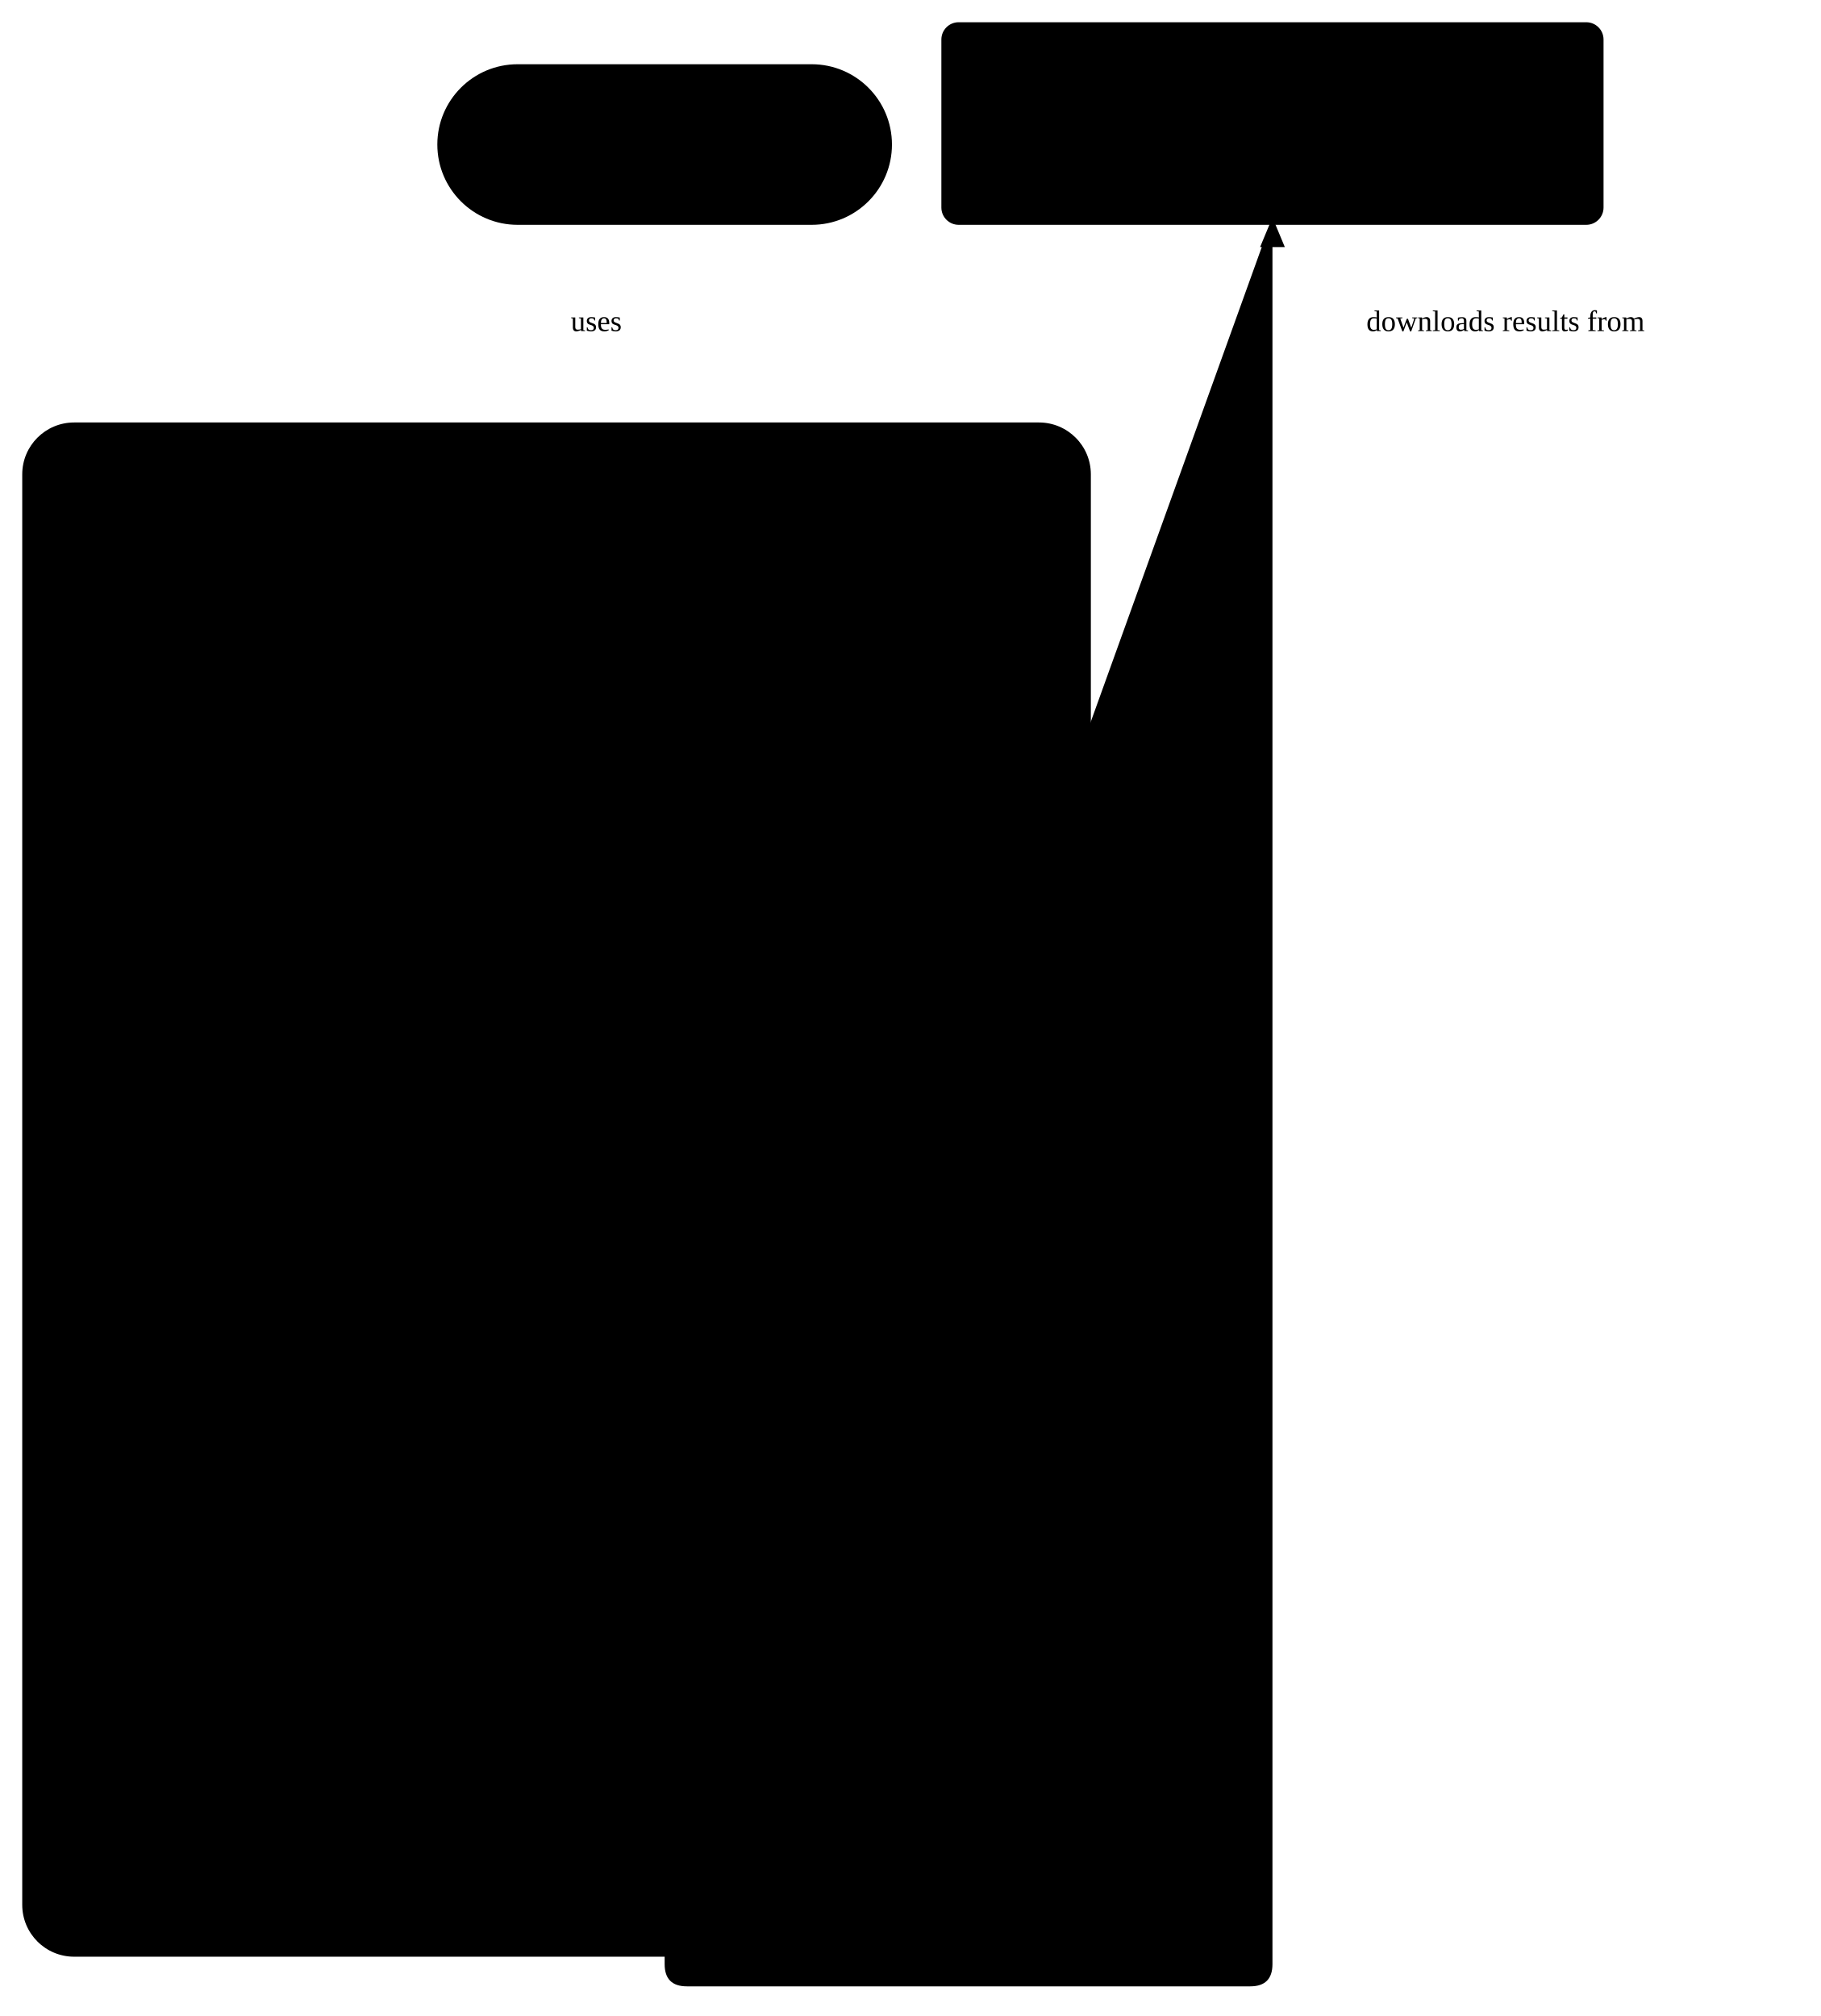
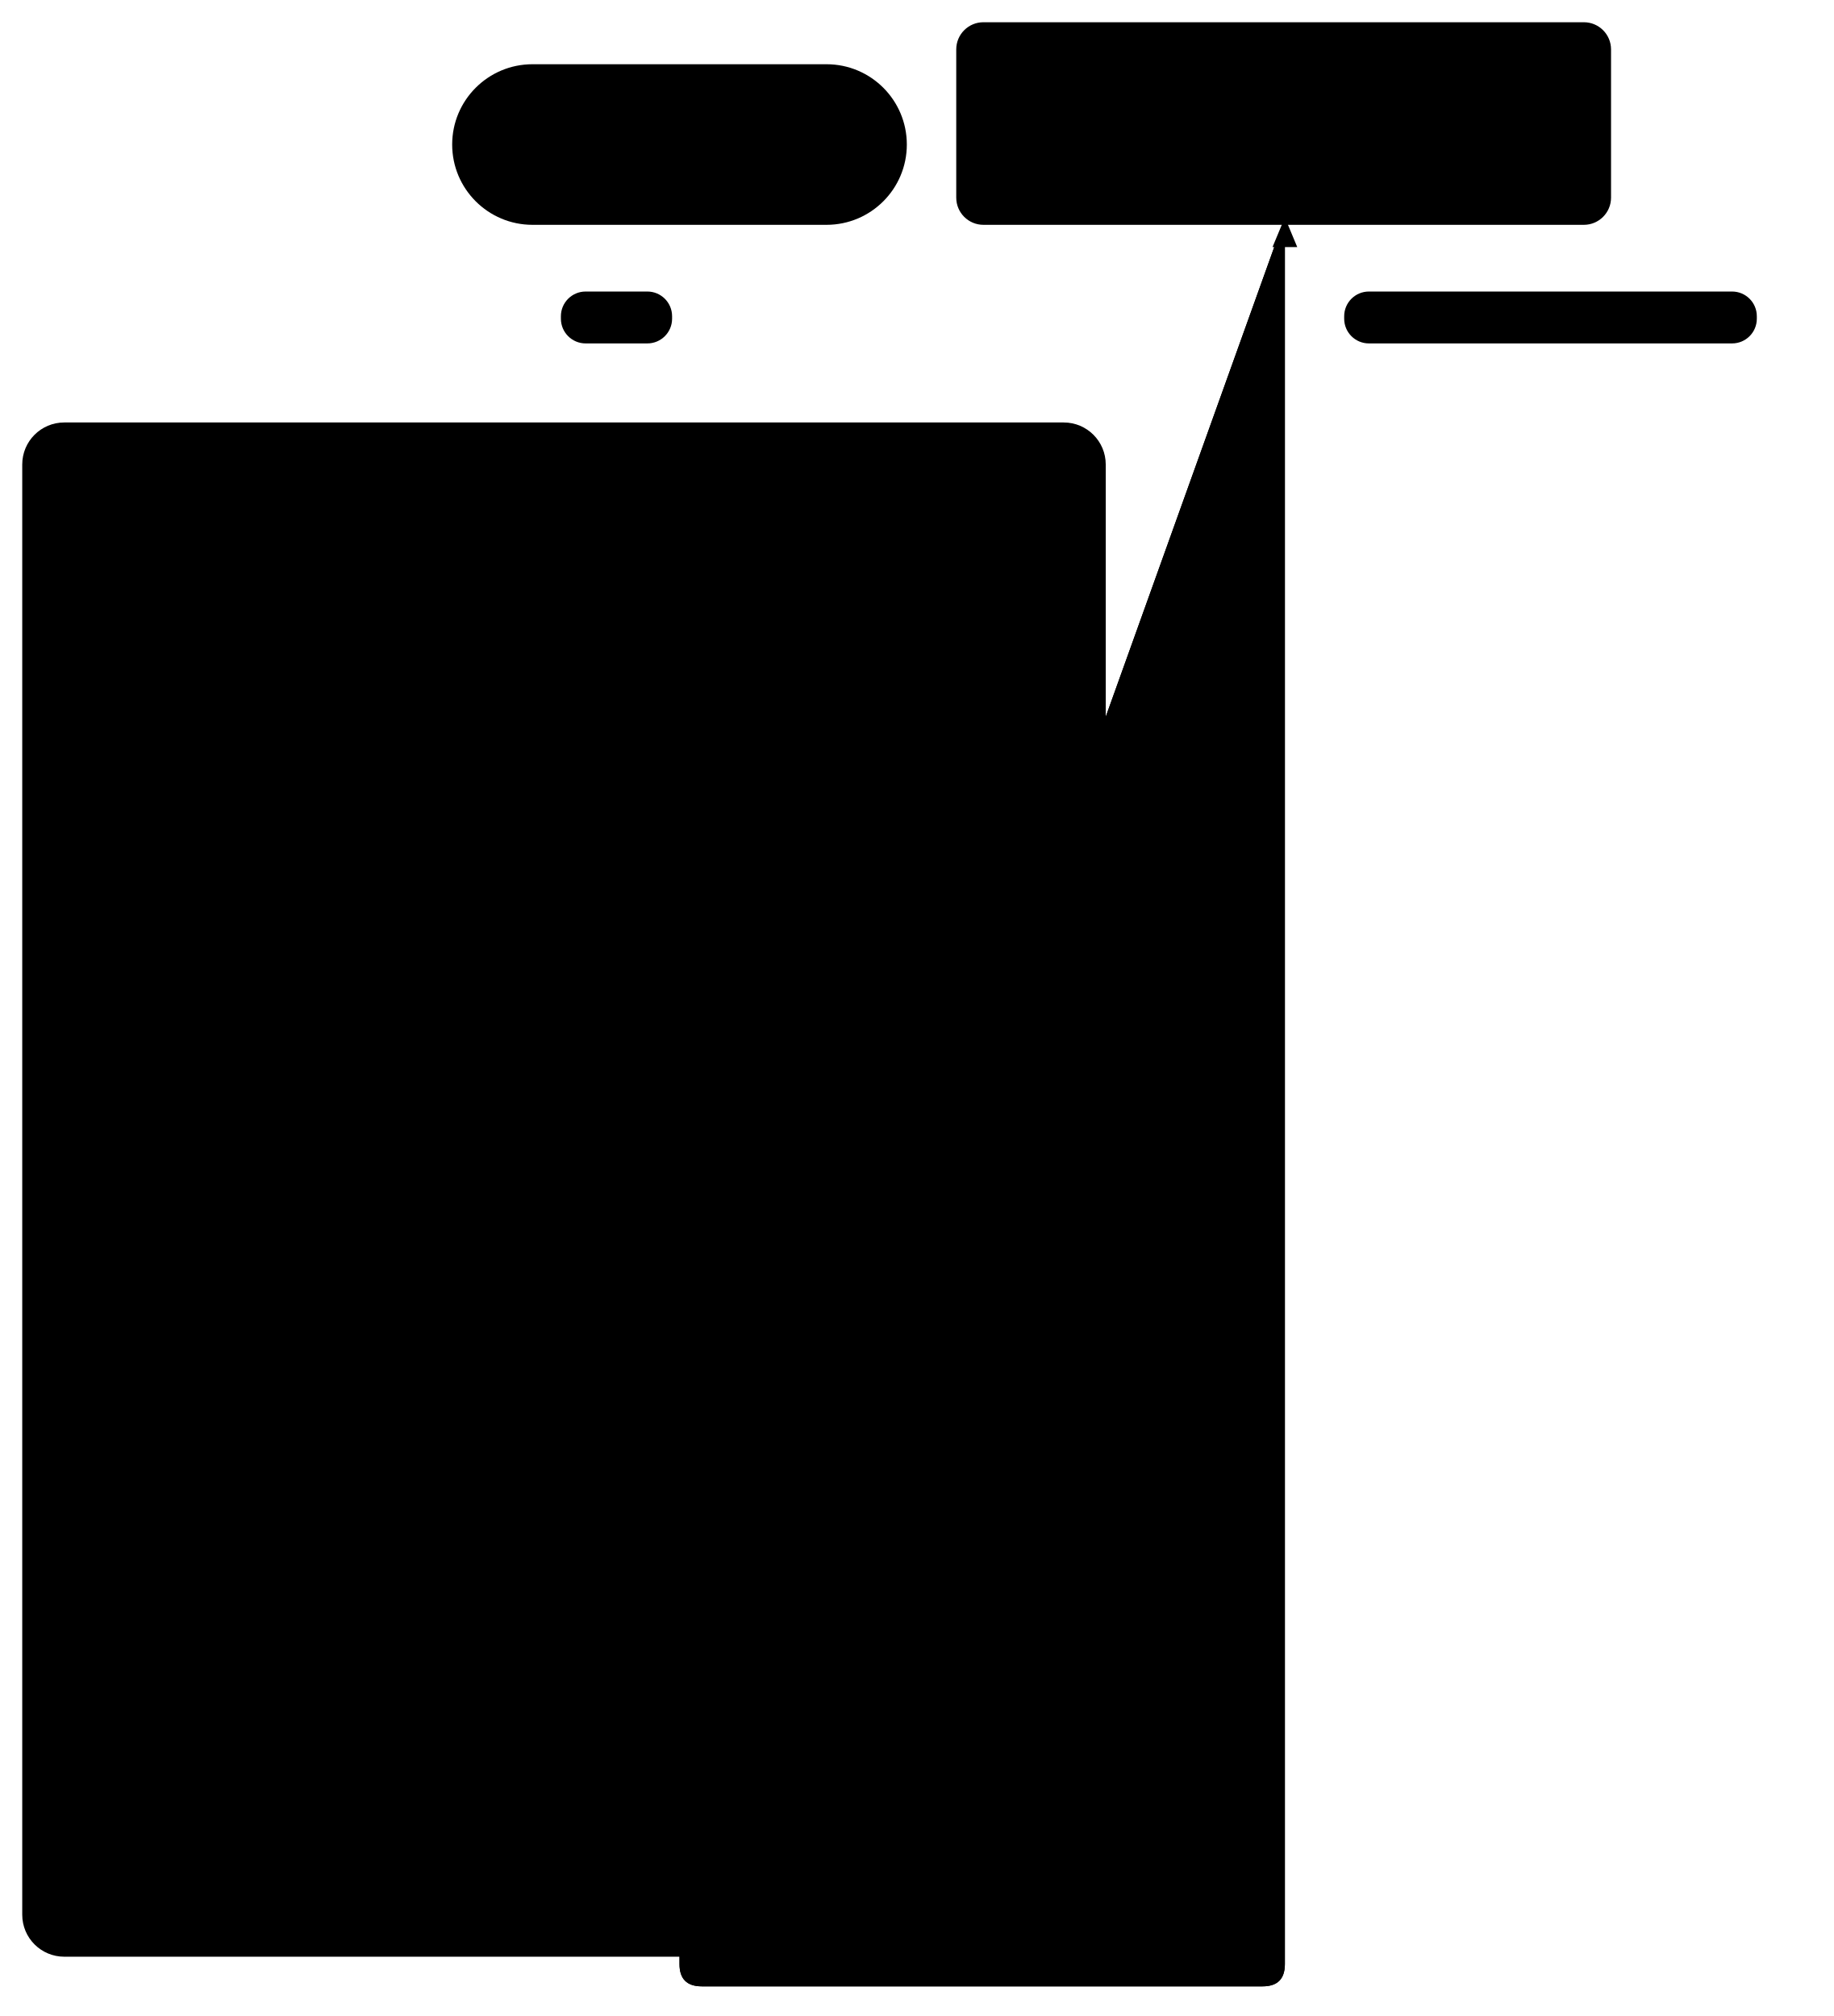
- <svg xmlns="http://www.w3.org/2000/svg" class="aerie" viewBox="0 0 737 816" width="737" height="816" overflow="visible" role="img" aria-label="The Lotto suite: Big picture" data-view="big-picture" data-audience="manager">
+ <svg xmlns="http://www.w3.org/2000/svg" class="aerie" viewBox="0 0 742 816" width="742" height="816" overflow="visible" role="img" aria-label="The Lotto suite: Big picture" data-view="big-picture" data-audience="manager">
  <defs>
    <pattern id="aerie-hatch" width="7" height="7" patternUnits="userSpaceOnUse" patternTransform="rotate(45)">
      <rect class="hatch-bg" width="7" height="7" />
      <path class="hatch-line" d="M0 0V7" />
    </pattern>
+     <radialGradient id="aerie-dawn" cx="0.18" cy="0" r="1.05" fx="0.12" fy="0">
+       <stop class="dawn-0" offset="0" />
+       <stop class="dawn-1" offset="0.55" />
+       <stop class="dawn-2" offset="1" />
+     </radialGradient>
  </defs>
  <g class="boxes">
-     <g class="node leaf person" data-id="user" transform="translate(180 29)">
+     <g class="node leaf person" data-id="user" transform="translate(186 29)">
      <rect class="shape" width="178" height="59" rx="29.5" />
      <rect class="ring" x="-3" y="-3" width="184" height="65" rx="32.5" />
+       <rect class="icon-tile" x="7" y="7" width="32" height="32" rx="8" />
      <g class="icon" data-icon="person" transform="translate(12 12) scale(0.34375)">
        <circle cx="32" cy="21" r="10" />
        <path d="M12 56c0-12 9-20 20-20s20 8 20 20" />
      </g>
-       <text class="t-name" x="44" y="26" data-width="28">User</text>
+       <text class="t-name" x="44" y="26" data-width="32">User</text>
      <text class="t-tagline" x="44" y="44" data-width="105">Using a browser</text>
    </g>
    <g class="node open depth-0" data-id="suite" transform="translate(12 174)">
-       <rect class="shape" width="426.5" height="615" rx="18" />
-       <rect class="inner" x="5" y="5" width="416.5" height="605" rx="13" />
-       <rect class="ring" x="-3" y="-3" width="432.5" height="621" rx="21" />
+       <rect class="shape" width="432.5" height="615" rx="14" />
+       <rect class="dawn" width="432.5" height="615" rx="14" />
+       <rect class="ring" x="-3" y="-3" width="438.5" height="621" rx="17" />
+       <rect class="icon-tile" x="7" y="7" width="32" height="32" rx="8" />
      <g class="icon" data-icon="stack" transform="translate(12 12) scale(0.34375)">
        <path d="M32 9 56 21 32 33 8 21Z" />
        <path d="M8 31l24 12 24-12" />
        <path d="M8 41l24 12 24-12" />
      </g>
-       <g class="control" transform="translate(405.5 21)">
+       <g class="control" transform="translate(411.5 21)">
        <circle r="9" />
        <path d="M-4 0H4" />
      </g>
    </g>
-     <g class="node leaf" data-id="website" transform="translate(127.5 244)">
-       <rect class="shape" width="283" height="59" rx="4" />
-       <rect class="ring" x="-3" y="-3" width="289" height="65" rx="7" />
+     <g class="node leaf" data-id="website" transform="translate(133.5 244)">
+       <rect class="shape" width="283" height="59" rx="8" />
+       <rect class="ring" x="-3" y="-3" width="289" height="65" rx="11" />
+       <rect class="icon-tile" x="7" y="7" width="32" height="32" rx="8" />
      <g class="icon" data-icon="web" transform="translate(12 12) scale(0.34375)">
        <rect x="8" y="11" width="48" height="42" rx="5" />
        <path d="M8 21h48" />
        <path d="M27 29l-7 7 7 7" />
        <path d="M37 29l7 7-7 7" />
      </g>
-       <text class="t-name" x="44" y="26" data-width="49">Website</text>
-       <text class="t-tagline" x="44" y="44" data-width="214">Picks a game, generates numbers</text>
+       <text class="t-name" x="44" y="26" data-width="56">Website</text>
+       <text class="t-tagline" x="44" y="44" data-width="217">Picks a game, generates numbers</text>
    </g>
-     <g class="node leaf" data-id="screen-api" transform="translate(146 364)">
-       <rect class="shape" width="246" height="76" rx="4" />
-       <rect class="ring" x="-3" y="-3" width="252" height="82" rx="7" />
+     <g class="node leaf" data-id="screen-api" transform="translate(150 364)">
+       <rect class="shape" width="250" height="76" rx="8" />
+       <rect class="ring" x="-3" y="-3" width="256" height="82" rx="11" />
+       <rect class="icon-tile" x="7" y="7" width="32" height="32" rx="8" />
      <g class="icon" data-icon="api" transform="translate(12 12) scale(0.34375)">
        <rect x="26" y="18" width="14" height="28" rx="3" />
        <path d="M7 25h19M7 39h19" />
        <path d="M40 32h16" />
        <path d="M50 26l6 6-6 6" />
      </g>
-       <text class="t-name" x="44" y="26" data-width="65">Screen API</text>
-       <text class="t-tagline" x="44" y="44" data-width="190">Prepares data for each screen</text>
+       <text class="t-name" x="44" y="26" data-width="75">Screen API</text>
+       <text class="t-tagline" x="44" y="44" data-width="194">Prepares data for each screen</text>
    </g>
-     <g class="node closed" data-id="engine" transform="translate(123.5 501)">
-       <rect class="shape" width="291" height="96" rx="8" />
-       <rect class="inner" x="5" y="5" width="281" height="86" rx="3" />
-       <rect class="ring" x="-3" y="-3" width="297" height="102" rx="11" />
+     <g class="node closed" data-id="engine" transform="translate(128 501)">
+       <rect class="shape" width="294" height="96" rx="10" />
+       <rect class="ring" x="-3" y="-3" width="300" height="102" rx="13" />
+       <rect class="icon-tile" x="7" y="7" width="32" height="32" rx="8" />
      <g class="icon" data-icon="gear" transform="translate(12 12) scale(0.34375)">
        <path d="M28.1 16.5 29 10.7h6l.9 5.8 4.3 1.8 4.7-3.5 4.3 4.3-3.5 4.7 1.8 4.3 5.8.9v6l-5.8.9-1.8 4.3 3.5 4.7-4.3 4.3-4.7-3.5-4.3 1.8-.9 5.8h-6l-.9-5.8-4.3-1.8-4.7 3.5-4.3-4.3 3.5-4.7-1.8-4.3-5.8-.9v-6l5.8-.9 1.8-4.3-3.5-4.7 4.3-4.3 4.7 3.5Z" />
        <circle cx="32" cy="32" r="6" />
      </g>
-       <text class="t-name" x="44" y="26" data-width="93">Analysis engine</text>
-       <text class="t-tagline" x="44" y="44" data-width="174">Generates and scores picks</text>
-       <text class="t-chip" x="44" y="79" data-width="80">4 parts inside</text>
-       <g class="control" transform="translate(270 21)">
+       <text class="t-name" x="44" y="26" data-width="108">Analysis engine</text>
+       <text class="t-tagline" x="44" y="44" data-width="178">Generates and scores picks</text>
+       <text class="t-chip" x="44" y="79" data-width="88">4 parts inside</text>
+       <g class="control" transform="translate(273 21)">
        <circle r="9" />
        <path d="M-4 0H4M0-4V4" />
      </g>
    </g>
-     <g class="node closed" data-id="store" transform="translate(117.5 675)">
-       <rect class="shape" width="303" height="96" rx="8" />
-       <rect class="inner" x="5" y="5" width="293" height="86" rx="3" />
-       <rect class="ring" x="-3" y="-3" width="309" height="102" rx="11" />
+     <g class="node closed" data-id="store" transform="translate(123.5 675)">
+       <rect class="shape" width="303" height="96" rx="10" />
+       <rect class="ring" x="-3" y="-3" width="309" height="102" rx="13" />
+       <rect class="icon-tile" x="7" y="7" width="32" height="32" rx="8" />
      <g class="icon" data-icon="cylinder" transform="translate(12 12) scale(0.34375)">
        <path d="M14 14c0-3.3 8-6 18-6s18 2.7 18 6-8 6-18 6-18-2.7-18-6Z" />
        <path d="M14 14v36c0 3.3 8 6 18 6s18-2.7 18-6V14" />
        <path d="M14 26c0 3.3 8 6 18 6s18-2.7 18-6" />
        <path d="M14 38c0 3.3 8 6 18 6s18-2.7 18-6" />
      </g>
-       <text class="t-name" x="44" y="26" data-width="78">Results store</text>
-       <text class="t-tagline" x="44" y="44" data-width="192">Keeps each game's past draws</text>
-       <text class="t-chip" x="44" y="79" data-width="80">4 parts inside</text>
+       <text class="t-name" x="44" y="26" data-width="89">Results store</text>
+       <text class="t-tagline" x="44" y="44" data-width="200">Keeps each game's past draws</text>
+       <text class="t-chip" x="44" y="79" data-width="88">4 parts inside</text>
      <g class="control" transform="translate(282 21)">
        <circle r="9" />
        <path d="M-4 0H4M0-4V4" />
      </g>
    </g>
-     <g class="node leaf external" data-id="texas" transform="translate(384 12)">
-       <rect class="shape" width="262" height="76" rx="4" />
-       <rect class="ring" x="-3" y="-3" width="268" height="82" rx="7" />
+     <g class="node leaf external" data-id="texas" transform="translate(390 12)">
+       <rect class="shape" width="259" height="76" rx="8" />
+       <rect class="ring" x="-3" y="-3" width="265" height="82" rx="11" />
+       <rect class="icon-tile" x="7" y="7" width="32" height="32" rx="8" />
      <g class="icon" data-icon="building" transform="translate(12 12) scale(0.34375)">
        <path d="M8 56h48" />
        <path d="M16 56V10h32v46" />
        <path d="M24 18h4M36 18h4M24 27h4M36 27h4M24 36h4M36 36h4" />
        <path d="M29 56V46h6v10" />
      </g>
-       <text class="t-name" x="44" y="26" data-width="132">Texas Lottery website</text>
-       <text class="t-tagline" x="44" y="44" data-width="206">Publishes winning numbers per</text>
-       <text class="t-tagline" x="44" y="61" data-width="35">game</text>
+       <text class="t-name" x="44" y="26" data-width="151">Texas Lottery website</text>
+       <text class="t-tagline" x="44" y="44" data-width="201">Publishes winning numbers per</text>
+       <text class="t-tagline" x="44" y="61" data-width="36">game</text>
    </g>
  </g>
  <g class="edges">
    <g class="edge" data-id="user-&gt;website">
-       <path class="line" d="M269 88L269 244" />
-       <path class="arrow" d="M264 232L269 244L274 232" />
+       <path class="line" d="M275 88L275 244" />
+       <path class="flow" d="M275 88L275 244" />
+       <path class="arrow" d="M270 232L275 244L280 232" />
    </g>
    <g class="edge" data-id="website-&gt;screen-api">
-       <path class="line" d="M269 303L269 364" />
-       <path class="arrow" d="M264 352L269 364L274 352" />
+       <path class="line" d="M275 303L275 364" />
+       <path class="flow" d="M275 303L275 364" />
+       <path class="arrow" d="M270 352L275 364L280 352" />
    </g>
    <g class="edge" data-id="screen-api-&gt;engine">
-       <path class="line" d="M269 440L269 501" />
-       <path class="arrow" d="M264 489L269 501L274 489" />
+       <path class="line" d="M275 440L275 501" />
+       <path class="flow" d="M275 440L275 501" />
+       <path class="arrow" d="M270 489L275 501L280 489" />
    </g>
    <g class="edge" data-id="engine-&gt;store">
-       <path class="line" d="M269 597L269 675" />
-       <path class="arrow" d="M264 663L269 675L274 663" />
+       <path class="line" d="M275 597L275 675" />
+       <path class="flow" d="M275 597L275 675" />
+       <path class="arrow" d="M270 663L275 675L280 663" />
    </g>
    <g class="edge" data-id="store-&gt;texas">
-       <path class="line" d="M269 771L269 795Q269 804 278 804L506 804Q515 804 515 795L515 88" />
-       <path class="arrow" d="M520 100L515 88L510 100" />
+       <path class="line" d="M275 771L275 795Q275 804 284 804L511 804Q520 804 520 795L520 88" />
+       <path class="flow" d="M275 771L275 795Q275 804 284 804L511 804Q520 804 520 795L520 88" />
+       <path class="arrow" d="M525 100L520 88L515 100" />
    </g>
  </g>
  <g class="heads">
    <g class="head depth-0" data-id="suite" transform="translate(12 174)">
-       <text class="t-name" x="44" y="26" data-width="65">Lotto suite</text>
+       <text class="t-name" x="44" y="26" data-width="72">Lotto suite</text>
      <text class="t-tagline" x="44" y="44" data-width="203">Runs together on one computer</text>
    </g>
  </g>
  <g class="labels">
    <g class="label" data-id="user-&gt;website">
-       <text class="t-label" x="231" y="134" data-width="25">uses</text>
+       <rect class="pill" x="227" y="118" width="45" height="21" rx="10" />
+       <text class="t-label" x="234" y="134" data-width="31">uses</text>
    </g>
    <g class="label" data-id="website-&gt;screen-api">
-       <text class="t-label" x="137" y="339" data-width="125">gets screen data from</text>
+       <rect class="pill" x="119" y="323" width="156" height="21" rx="10" />
+       <text class="t-label" x="126" y="339" data-width="142">gets screen data from</text>
    </g>
    <g class="label" data-id="screen-api-&gt;engine">
-       <text class="t-label" x="123" y="476" data-width="132">requests analysis from</text>
+       <rect class="pill" x="114" y="460" width="161" height="21" rx="10" />
+       <text class="t-label" x="121" y="476" data-width="147">requests analysis from</text>
    </g>
    <g class="label" data-id="engine-&gt;store">
-       <text class="t-label" x="42" y="641.5" data-width="213">fetches draw history from (+1 more)</text>
+       <rect class="pill" x="28" y="625.5" width="247" height="21" rx="10" />
+       <text class="t-label" x="35" y="641.5" data-width="233">fetches draw history from (+1 more)</text>
    </g>
    <g class="label" data-id="store-&gt;texas">
-       <text class="t-label" x="553" y="134" data-width="139">downloads results from</text>
+       <rect class="pill" x="544" y="118" width="167" height="21" rx="10" />
+       <text class="t-label" x="551" y="134" data-width="153">downloads results from</text>
    </g>
  </g>
</svg>
